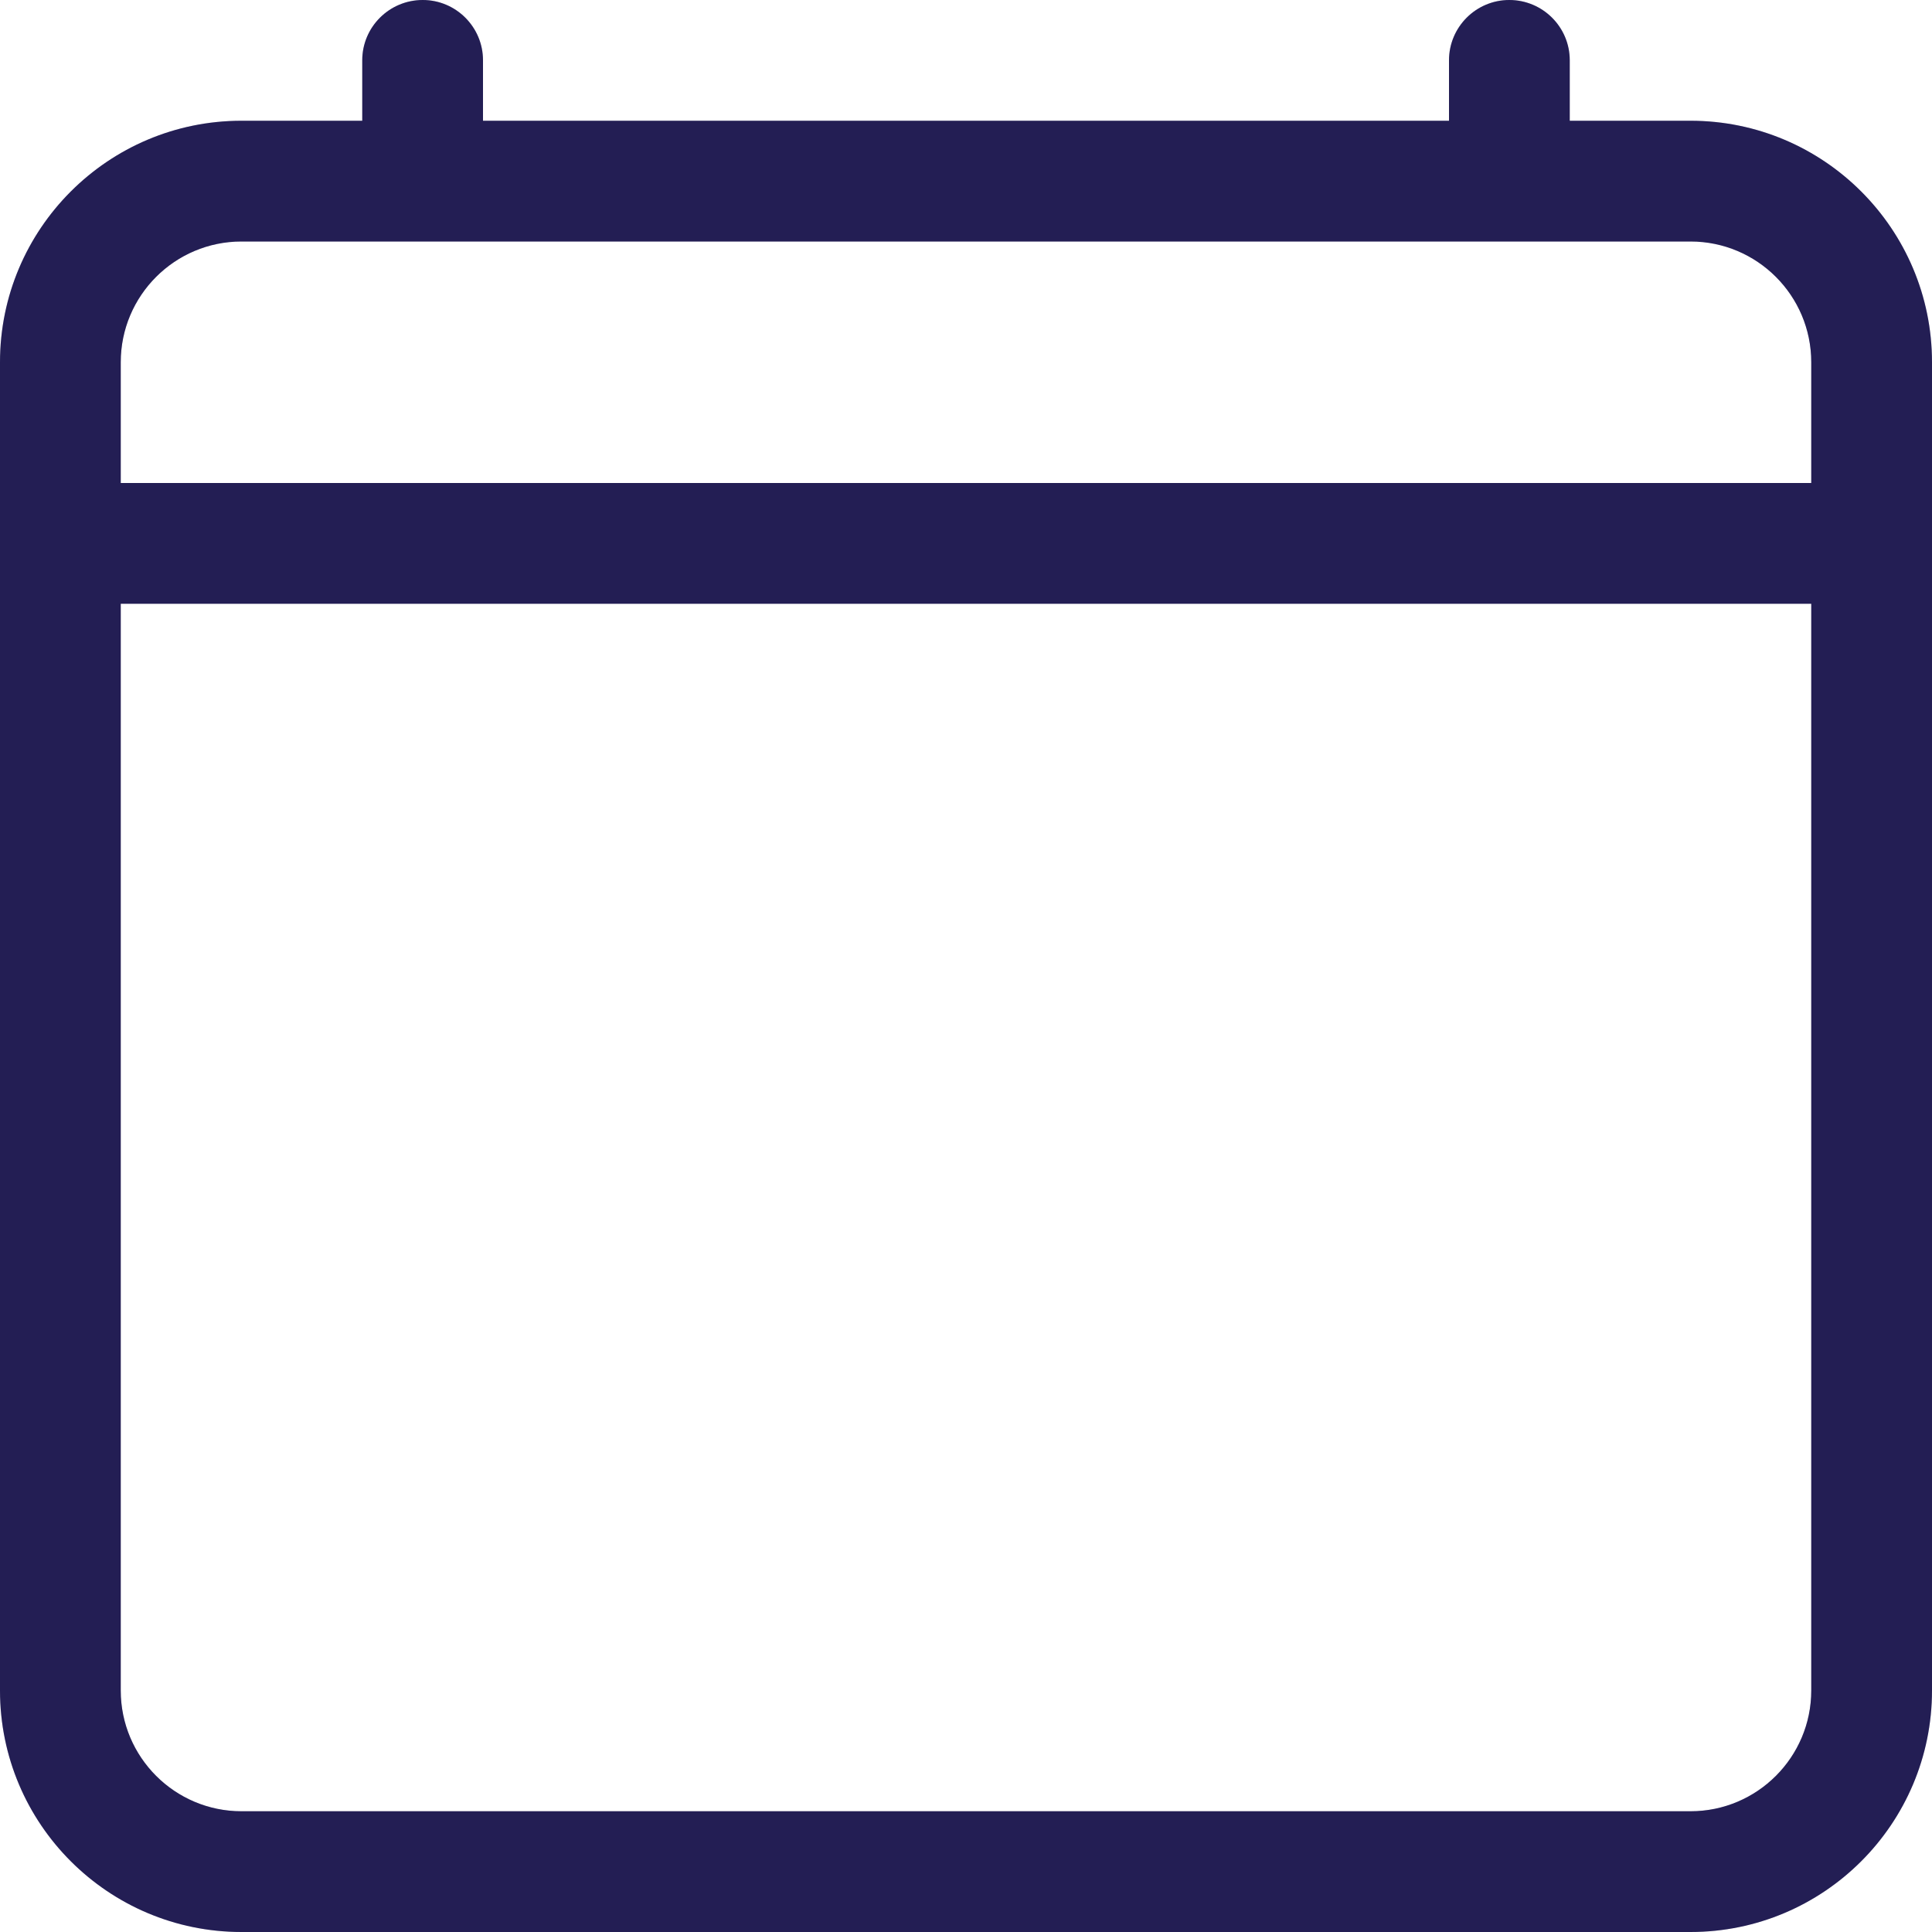
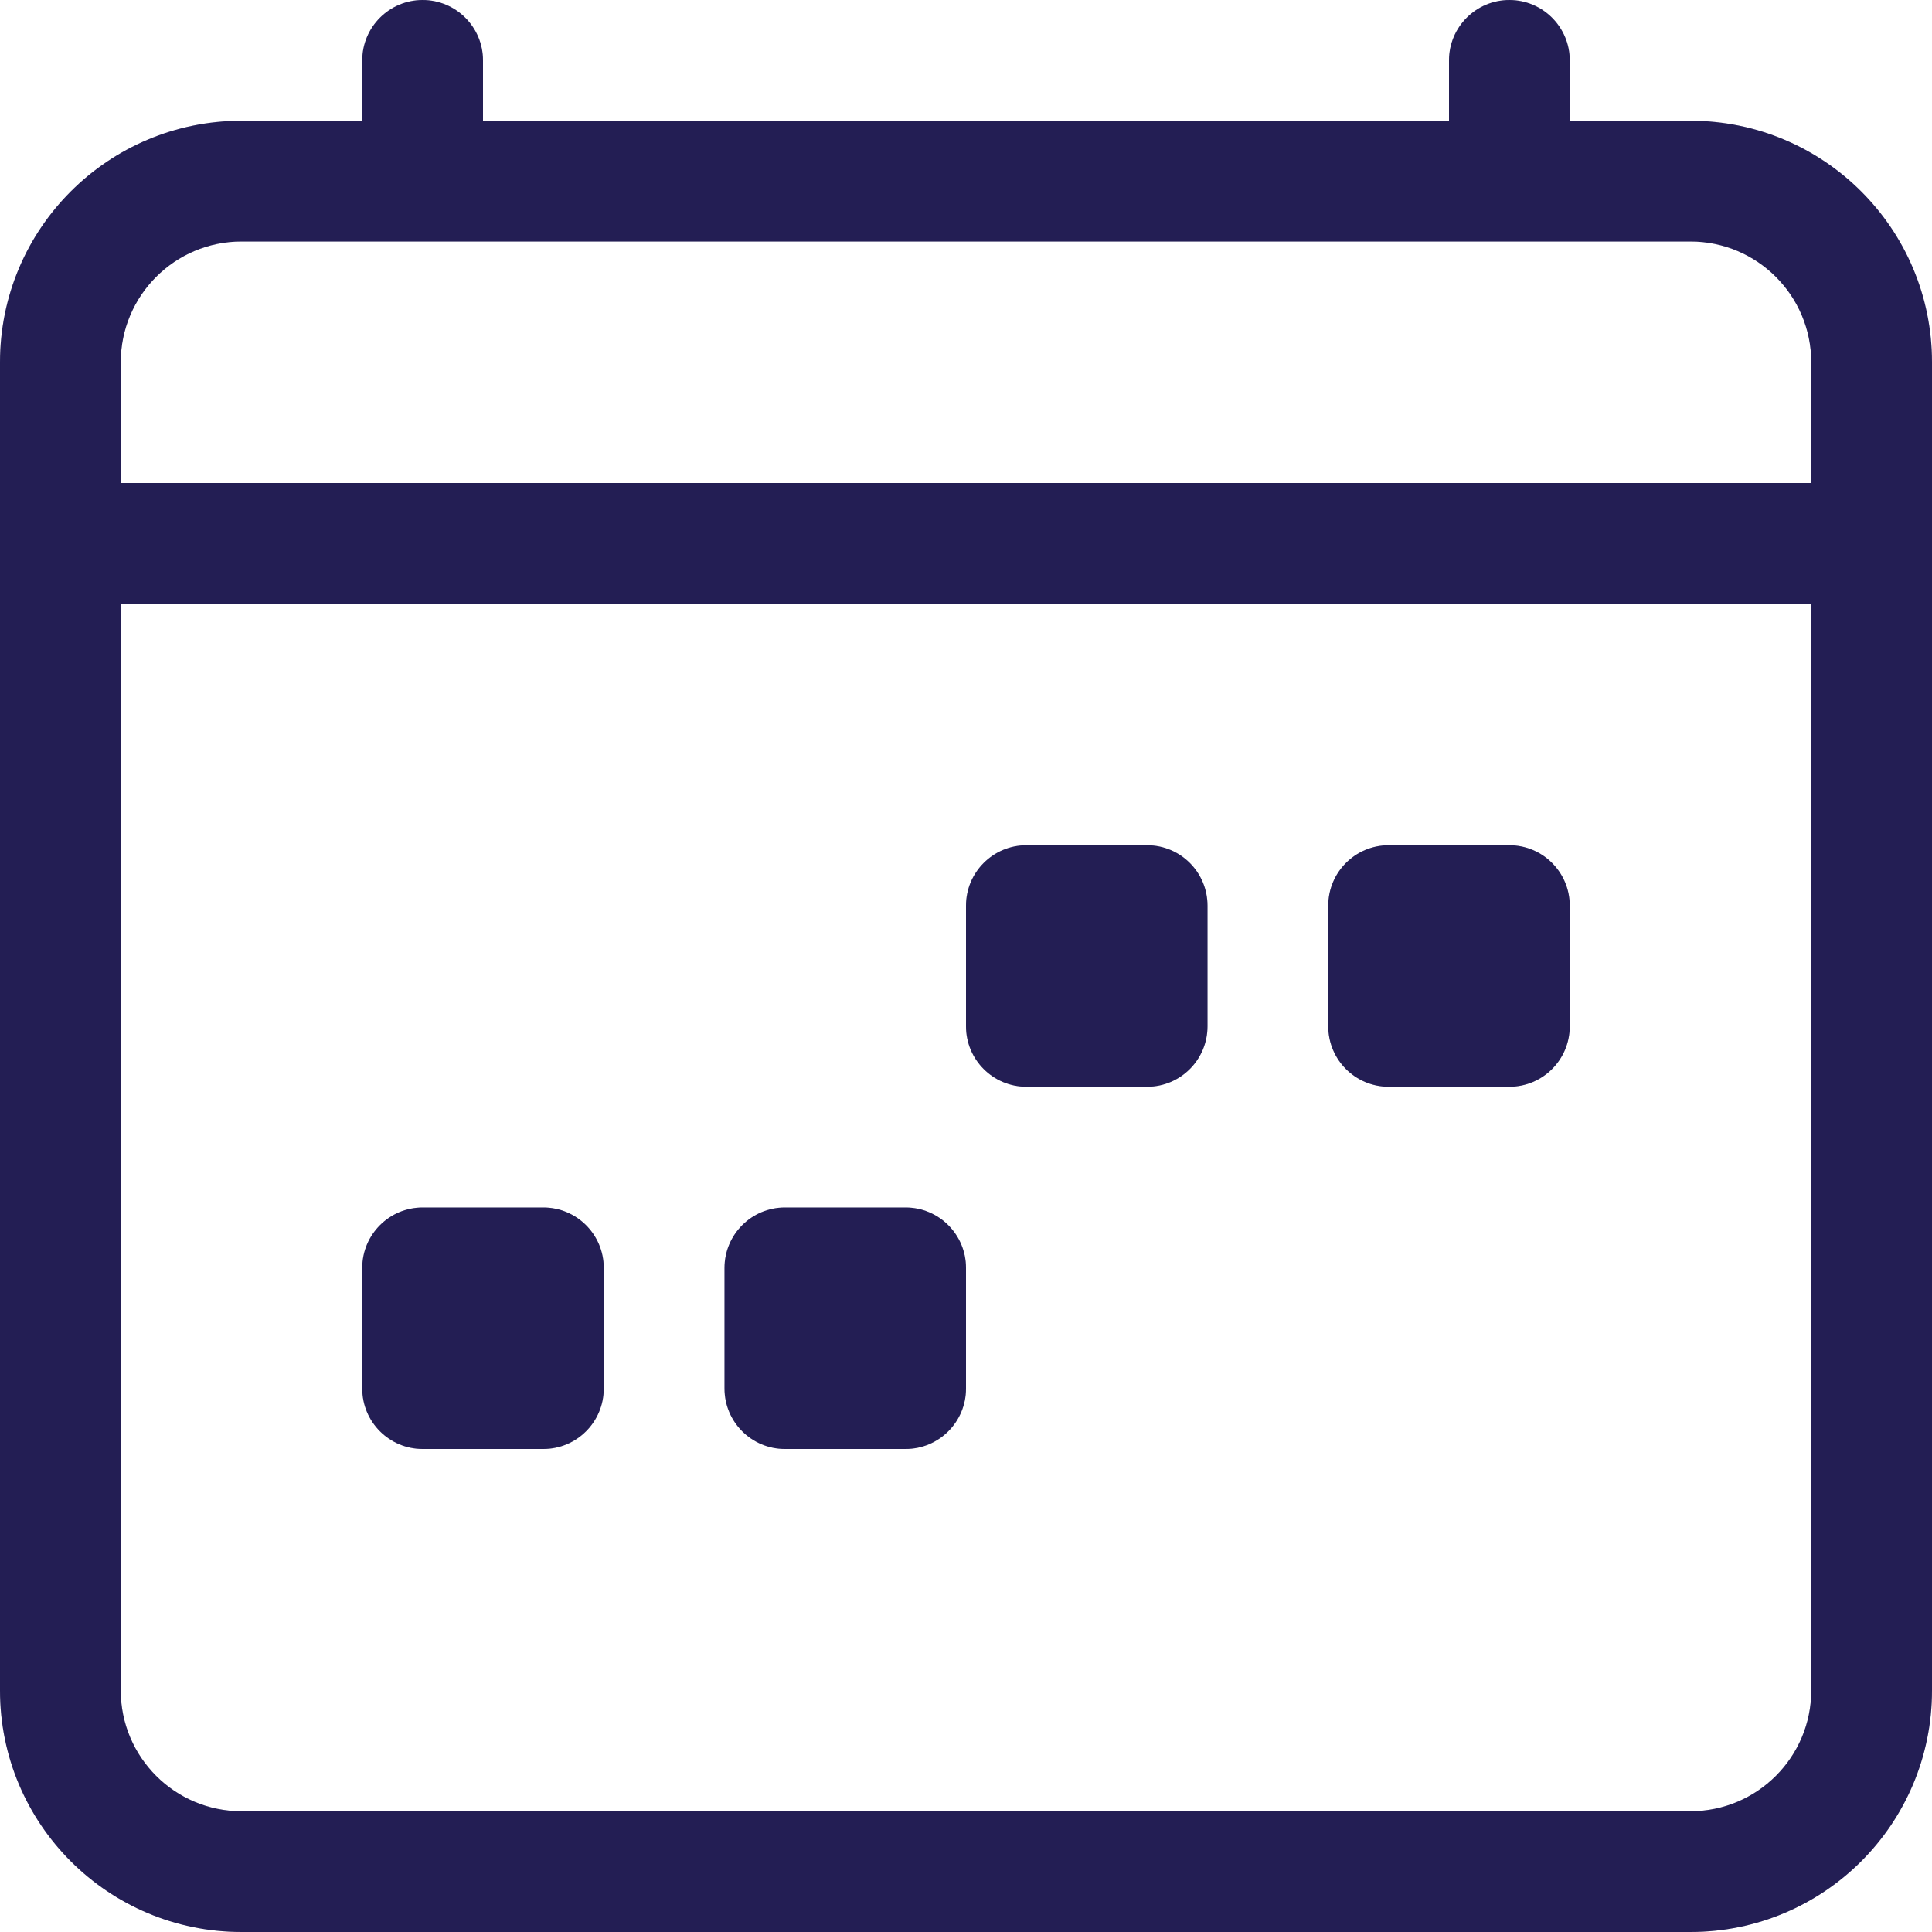
- <svg xmlns="http://www.w3.org/2000/svg" width="10" height="10" viewBox="0 0 10 10" fill="none">
-   <g id="calendar4-frame">
-     <g id="calendar4">
-       <path fill-rule="evenodd" clip-rule="evenodd" d="M2.188 0C2.36 0 2.5 0.14 2.5 0.312V0.625H7.5V0.312C7.5 0.14 7.64 0 7.812 0C7.985 0 8.125 0.14 8.125 0.312V0.625H8.75C9.44 0.625 10 1.185 10 1.875V8.75C10 9.44 9.44 10 8.75 10H1.25C0.56 10 0 9.44 0 8.75V1.875C0 1.185 0.56 0.625 1.25 0.625H1.875V0.312C1.875 0.14 2.015 0 2.188 0ZM1.25 1.25C0.905 1.25 0.625 1.53 0.625 1.875V2.5H9.375V1.875C9.375 1.53 9.095 1.25 8.75 1.25H1.25ZM9.375 3.125H0.625V8.75C0.625 9.095 0.905 9.375 1.25 9.375H8.75C9.095 9.375 9.375 9.095 9.375 8.75V3.125Z" fill="#2C2669" />
-       <path fill-rule="evenodd" clip-rule="evenodd" d="M2.188 0C2.36 0 2.5 0.14 2.5 0.312V0.625H7.5V0.312C7.5 0.14 7.64 0 7.812 0C7.985 0 8.125 0.14 8.125 0.312V0.625H8.75C9.44 0.625 10 1.185 10 1.875V8.75C10 9.44 9.44 10 8.75 10H1.25C0.56 10 0 9.44 0 8.75V1.875C0 1.185 0.56 0.625 1.25 0.625H1.875V0.312C1.875 0.14 2.015 0 2.188 0ZM1.25 1.25C0.905 1.25 0.625 1.53 0.625 1.875V2.5H9.375V1.875C9.375 1.53 9.095 1.25 8.75 1.25H1.25ZM9.375 3.125H0.625V8.75C0.625 9.095 0.905 9.375 1.25 9.375H8.75C9.095 9.375 9.375 9.095 9.375 8.75V3.125Z" fill="black" fill-opacity="0.2" />
-     </g>
-   </g>
+ <svg xmlns="http://www.w3.org/2000/svg" width="20" height="20" viewBox="0 0 20 20" fill="none">
+   <path fill-rule="evenodd" clip-rule="evenodd" d="M4.375 0C4.72 0 5 0.28 5 0.625V1.25H15V0.625C15 0.28 15.28 0 15.625 0C15.97 0 16.25 0.28 16.25 0.625V1.25H17.5C18.881 1.25 20 2.369 20 3.75V17.5C20 18.881 18.881 20 17.5 20H2.5C1.119 20 0 18.881 0 17.5V3.75C0 2.369 1.119 1.25 2.5 1.25H3.75V0.625C3.75 0.28 4.03 0 4.375 0ZM2.5 2.5C1.81 2.5 1.25 3.06 1.25 3.75V5H18.75V3.75C18.75 3.06 18.19 2.5 17.5 2.5H2.5ZM18.75 6.25H1.25V17.5C1.25 18.19 1.81 18.75 2.5 18.75H17.5C18.19 18.75 18.75 18.19 18.75 17.5V6.25Z" fill="#2C2669" />
+   <path fill-rule="evenodd" clip-rule="evenodd" d="M4.375 0C4.72 0 5 0.28 5 0.625V1.25H15V0.625C15 0.28 15.28 0 15.625 0C15.97 0 16.25 0.28 16.25 0.625V1.25H17.5C18.881 1.25 20 2.369 20 3.75V17.5C20 18.881 18.881 20 17.5 20H2.5C1.119 20 0 18.881 0 17.5V3.75C0 2.369 1.119 1.25 2.5 1.25H3.75V0.625C3.75 0.28 4.03 0 4.375 0ZM2.5 2.5C1.81 2.5 1.25 3.06 1.25 3.75V5H18.75V3.75C18.75 3.06 18.19 2.5 17.5 2.5H2.5ZM18.75 6.25H1.25V17.5C1.25 18.19 1.81 18.75 2.5 18.75H17.5C18.19 18.75 18.75 18.19 18.75 17.5V6.25Z" fill="black" fill-opacity="0.2" />
+   <path d="M13.75 9.375C13.75 9.03 14.03 8.75 14.375 8.75H15.625C15.97 8.75 16.25 9.03 16.25 9.375V10.625C16.25 10.97 15.97 11.25 15.625 11.25H14.375C14.03 11.25 13.75 10.97 13.75 10.625V9.375Z" fill="#2C2669" />
+   <path d="M13.75 9.375C13.75 9.03 14.03 8.75 14.375 8.75H15.625C15.97 8.75 16.25 9.03 16.25 9.375V10.625C16.25 10.97 15.97 11.25 15.625 11.25H14.375C14.03 11.25 13.75 10.97 13.75 10.625V9.375Z" fill="black" fill-opacity="0.2" />
+   <path d="M10 9.375C10 9.03 10.28 8.75 10.625 8.75H11.875C12.22 8.75 12.5 9.03 12.5 9.375V10.625C12.5 10.97 12.22 11.25 11.875 11.25H10.625C10.28 11.25 10 10.97 10 10.625V9.375Z" fill="#2C2669" />
+   <path d="M10 9.375C10 9.03 10.28 8.75 10.625 8.75H11.875C12.22 8.75 12.5 9.03 12.5 9.375V10.625C12.5 10.97 12.22 11.25 11.875 11.25H10.625C10.28 11.25 10 10.97 10 10.625V9.375Z" fill="black" fill-opacity="0.2" />
+   <path d="M7.5 13.125C7.5 12.78 7.78 12.5 8.125 12.5H9.375C9.72 12.5 10 12.78 10 13.125V14.375C10 14.72 9.72 15 9.375 15H8.125C7.78 15 7.5 14.72 7.5 14.375V13.125Z" fill="#2C2669" />
+   <path d="M7.5 13.125C7.5 12.78 7.78 12.5 8.125 12.5H9.375C9.72 12.5 10 12.78 10 13.125V14.375C10 14.72 9.72 15 9.375 15H8.125C7.78 15 7.5 14.72 7.5 14.375V13.125Z" fill="black" fill-opacity="0.2" />
+   <path d="M3.75 13.125C3.75 12.78 4.03 12.5 4.375 12.5H5.625C5.97 12.5 6.25 12.78 6.25 13.125V14.375C6.25 14.72 5.97 15 5.625 15H4.375C4.03 15 3.75 14.72 3.75 14.375V13.125Z" fill="#2C2669" />
+   <path d="M3.75 13.125C3.75 12.78 4.03 12.5 4.375 12.5H5.625C5.97 12.5 6.25 12.78 6.25 13.125V14.375C6.25 14.72 5.97 15 5.625 15H4.375C4.03 15 3.75 14.72 3.75 14.375V13.125Z" fill="black" fill-opacity="0.2" />
</svg>
